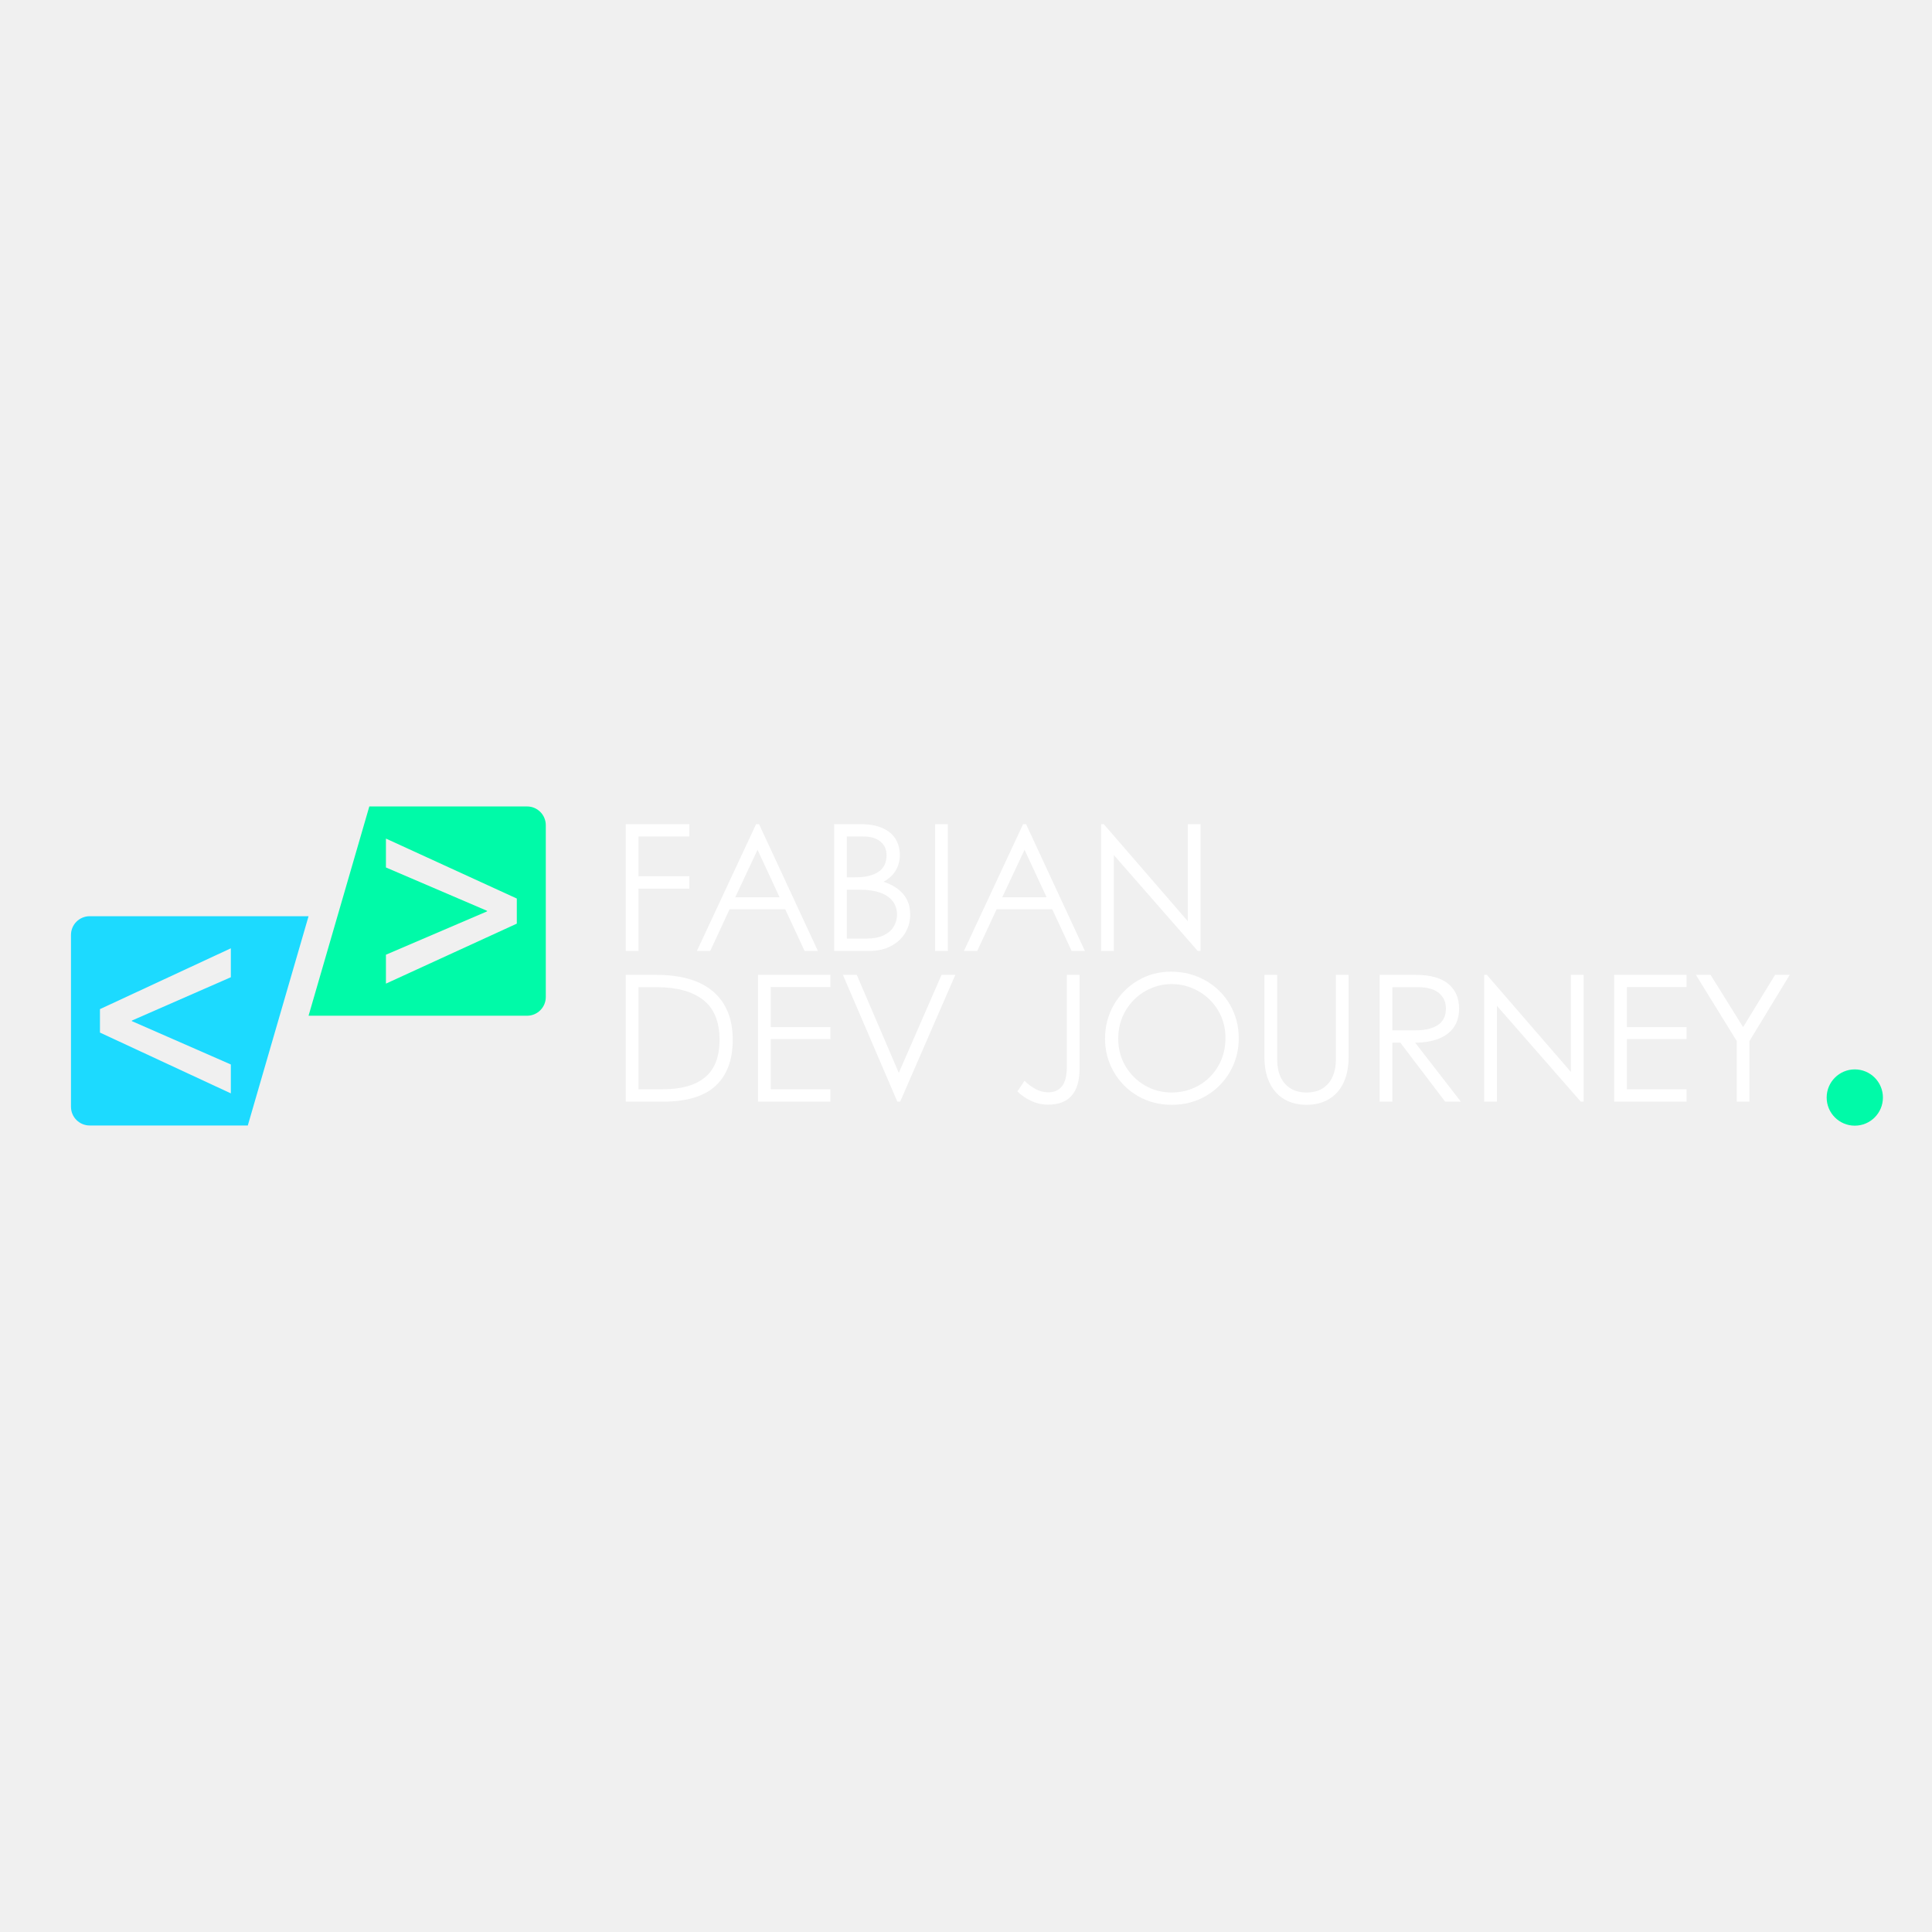
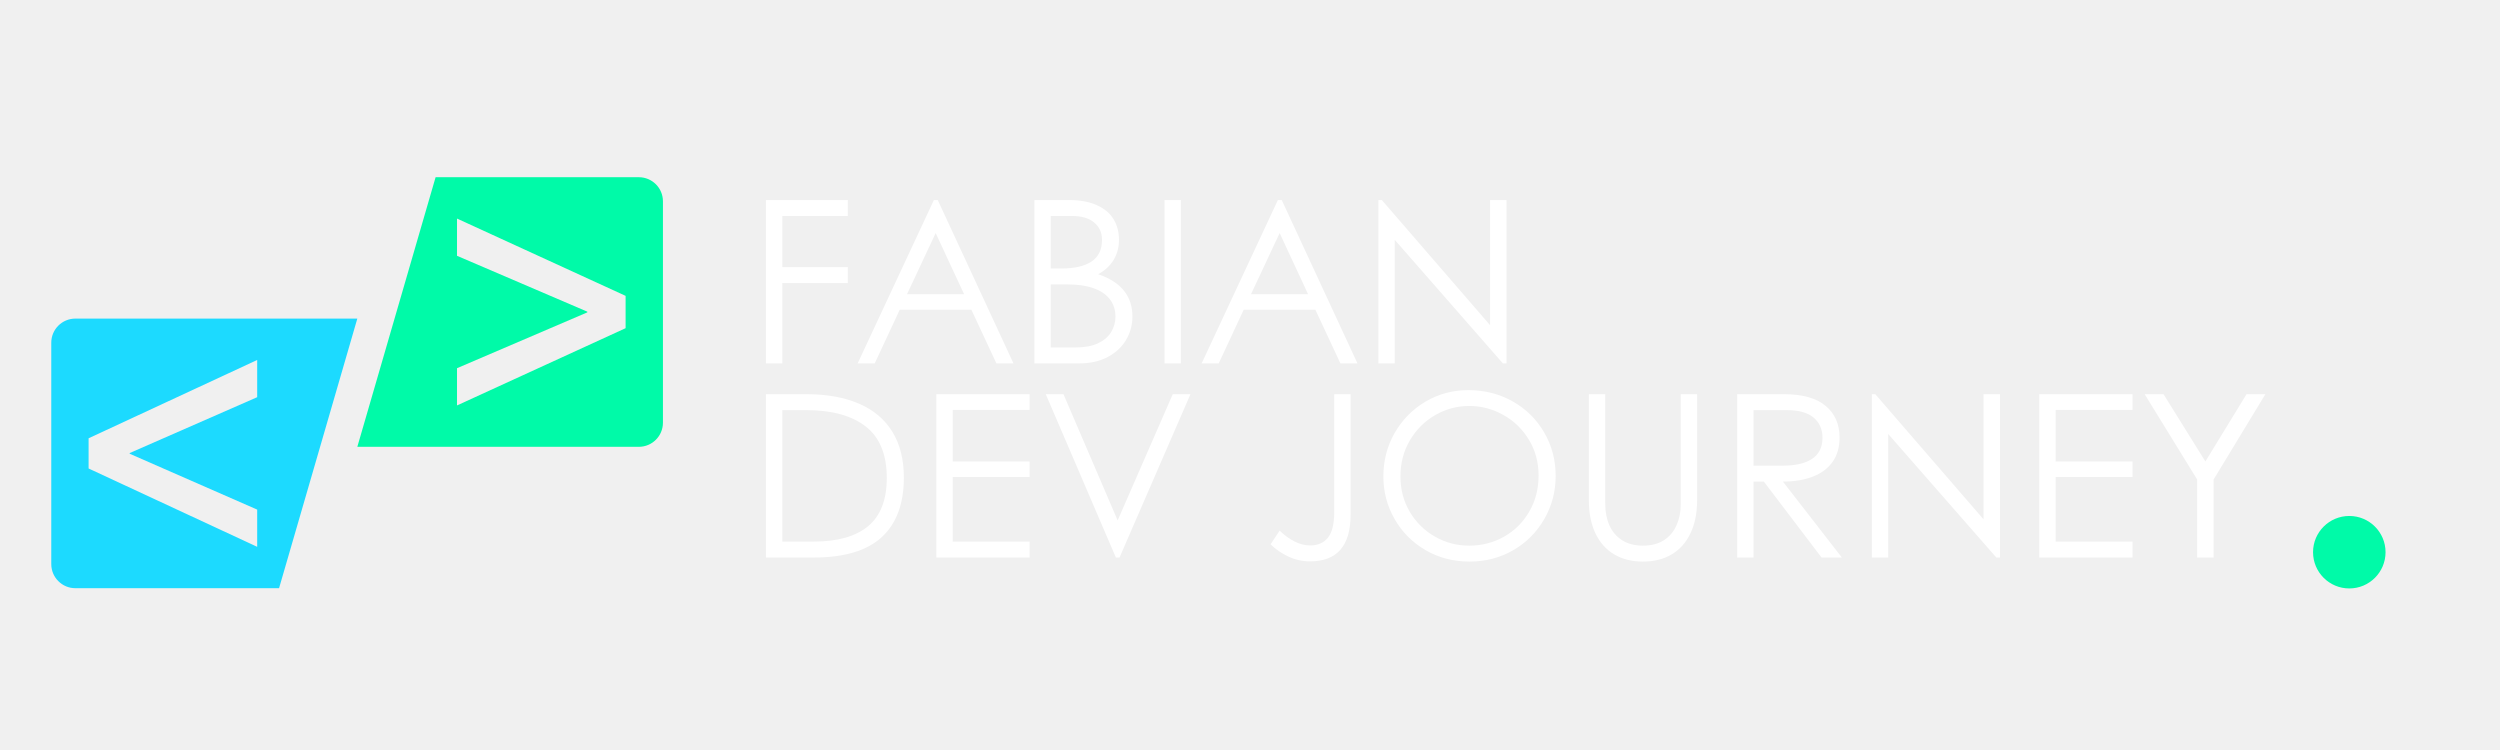
- <svg xmlns="http://www.w3.org/2000/svg" width="500" zoomAndPan="magnify" viewBox="0 0 375 375" height="500" preserveAspectRatio="xMidYMid meet" version="1.0">
+ <svg xmlns="http://www.w3.org/2000/svg" width="500" zoomAndPan="magnify" viewBox="0 0 375 112.5" height="150" preserveAspectRatio="xMidYMid meet" version="1.0">
  <defs>
    <g />
-     <clipPath id="0049679bbc">
-       <path d="M 13.773 177 L 60 177 L 60 218.758 L 13.773 218.758 Z M 13.773 177 " clip-rule="nonzero" />
+     <clipPath id="8336cc3847">
+       <path d="M 7.688 47 L 54 47 L 54 88.531 L 7.688 88.531 Z M 7.688 47 " clip-rule="nonzero" />
    </clipPath>
-     <clipPath id="e872e372c1">
-       <path d="M 59 156.508 L 106 156.508 L 106 198 L 59 198 Z M 59 156.508 " clip-rule="nonzero" />
+     <clipPath id="0eff98aeeb">
+       <path d="M 53 26.559 L 99.527 26.559 L 99.527 68 L 53 68 Z M 53 26.559 " clip-rule="nonzero" />
    </clipPath>
-     <clipPath id="51f90ac047">
-       <path d="M 354.555 207.57 L 365.473 207.57 L 365.473 218.492 L 354.555 218.492 Z M 354.555 207.57 " clip-rule="nonzero" />
+     <clipPath id="03fcc82044">
+       <path d="M 346.957 77.395 L 357.832 77.395 L 357.832 88.266 L 346.957 88.266 Z M 346.957 77.395 " clip-rule="nonzero" />
    </clipPath>
-     <clipPath id="015727ce99">
-       <path d="M 360.016 207.57 C 357 207.57 354.555 210.016 354.555 213.031 C 354.555 216.047 357 218.492 360.016 218.492 C 363.031 218.492 365.473 216.047 365.473 213.031 C 365.473 210.016 363.031 207.57 360.016 207.57 Z M 360.016 207.57 " clip-rule="nonzero" />
+     <clipPath id="bcc79b198b">
+       <path d="M 352.395 77.395 C 349.391 77.395 346.957 79.828 346.957 82.828 C 346.957 85.832 349.391 88.266 352.395 88.266 C 355.398 88.266 357.832 85.832 357.832 82.828 C 357.832 79.828 355.398 77.395 352.395 77.395 Z M 352.395 77.395 " clip-rule="nonzero" />
    </clipPath>
  </defs>
-   <g clip-path="url(#0049679bbc)">
-     <path fill="#1cdaff" d="M 44.805 206.613 L 44.805 212.223 L 19.402 200.422 L 19.402 195.871 L 44.805 184.066 L 44.805 189.68 L 25.594 198.094 L 25.594 198.199 Z M 59.891 177.836 L 17.41 177.836 C 15.402 177.836 13.777 179.461 13.777 181.465 L 13.777 214.824 C 13.777 216.828 15.402 218.457 17.41 218.457 L 48.098 218.457 L 59.891 177.836 " fill-opacity="1" fill-rule="nonzero" />
+   <g clip-path="url(#8336cc3847)">
+     <path fill="#1cdaff" d="M 38.578 76.441 L 38.578 82.023 L 13.289 70.273 L 13.289 65.742 L 38.578 53.996 L 38.578 59.578 L 19.453 67.957 L 19.453 68.062 Z M 53.598 47.789 L 11.305 47.789 C 9.309 47.789 7.691 49.406 7.691 51.406 L 7.691 84.617 C 7.691 86.613 9.309 88.23 11.305 88.23 L 41.859 88.23 L 53.598 47.789 " fill-opacity="1" fill-rule="nonzero" />
  </g>
-   <g clip-path="url(#e872e372c1)">
-     <path fill="#00faa8" d="M 100.312 179.277 L 74.91 190.922 L 74.91 185.309 L 94.543 176.895 L 94.543 176.789 L 74.91 168.375 L 74.91 162.766 L 100.312 174.406 Z M 71.684 156.531 L 59.891 197.152 L 102.305 197.152 C 104.309 197.152 105.938 195.527 105.938 193.52 L 105.938 160.164 C 105.938 158.156 104.309 156.531 102.305 156.531 L 71.684 156.531 " fill-opacity="1" fill-rule="nonzero" />
+   <g clip-path="url(#0eff98aeeb)">
+     <path fill="#00faa8" d="M 93.84 49.227 L 68.551 60.816 L 68.551 55.23 L 88.098 46.855 L 88.098 46.75 L 68.551 38.371 L 68.551 32.785 L 93.84 44.379 Z M 65.34 26.582 L 53.598 67.023 L 95.824 67.023 C 97.82 67.023 99.441 65.402 99.441 63.406 L 99.441 30.195 C 99.441 28.199 97.82 26.582 95.824 26.582 L 65.34 26.582 " fill-opacity="1" fill-rule="nonzero" />
  </g>
  <g fill="#ffffff" fill-opacity="1">
-     <g transform="translate(118.4745, 184.5833)">
+     <g transform="translate(111.9235, 54.50774)">
      <g>
-         <path d="M 2.984 -24.609 L 15.328 -24.609 L 15.328 -22.219 L 5.453 -22.219 L 5.453 -14.5 L 15.328 -14.5 L 15.328 -12.094 L 5.453 -12.094 L 5.453 0 L 2.984 0 Z M 2.984 -24.609 " />
+         <path d="M 2.969 -24.5 L 15.25 -24.5 L 15.25 -22.109 L 5.422 -22.109 L 5.422 -14.438 L 15.25 -14.438 L 15.25 -12.047 L 5.422 -12.047 L 5.422 0 L 2.969 0 Z M 2.969 -24.5 " />
      </g>
    </g>
  </g>
  <g fill="#ffffff" fill-opacity="1">
-     <g transform="translate(135.099, 184.5833)">
+     <g transform="translate(128.4745, 54.50774)">
      <g>
-         <path d="M 21.078 0 L 17.312 -8.094 L 6.516 -8.094 L 2.75 0 L 0.172 0 L 11.656 -24.609 L 12.234 -24.609 L 23.656 0 Z M 7.609 -10.422 L 16.219 -10.422 L 11.938 -19.641 Z M 7.609 -10.422 " />
+         <path d="M 20.984 0 L 17.234 -8.047 L 6.484 -8.047 L 2.734 0 L 0.172 0 L 11.609 -24.5 L 12.188 -24.5 L 23.547 0 Z M 7.578 -10.375 L 16.141 -10.375 L 11.875 -19.547 Z M 7.578 -10.375 " />
      </g>
    </g>
  </g>
  <g fill="#ffffff" fill-opacity="1">
-     <g transform="translate(158.9218, 184.5833)">
+     <g transform="translate(152.1919, 54.50774)">
      <g>
-         <path d="M 8.188 -24.609 C 9.863 -24.609 11.266 -24.352 12.391 -23.844 C 13.523 -23.332 14.363 -22.629 14.906 -21.734 C 15.457 -20.836 15.734 -19.797 15.734 -18.609 C 15.734 -17.516 15.469 -16.52 14.938 -15.625 C 14.414 -14.738 13.629 -14.008 12.578 -13.438 C 16.023 -12.27 17.75 -10.145 17.75 -7.062 C 17.75 -5.801 17.438 -4.633 16.812 -3.562 C 16.188 -2.488 15.266 -1.625 14.047 -0.969 C 12.836 -0.32 11.398 0 9.734 0 L 2.984 0 L 2.984 -24.609 Z M 7.094 -14.297 C 9.008 -14.297 10.5 -14.645 11.562 -15.344 C 12.625 -16.039 13.156 -17.129 13.156 -18.609 C 13.156 -19.711 12.758 -20.586 11.969 -21.234 C 11.188 -21.891 10.086 -22.219 8.672 -22.219 L 5.453 -22.219 L 5.453 -14.297 Z M 9.25 -2.406 C 10.582 -2.406 11.691 -2.613 12.578 -3.031 C 13.473 -3.457 14.129 -4.023 14.547 -4.734 C 14.973 -5.441 15.188 -6.207 15.188 -7.031 C 15.188 -8.062 14.906 -8.941 14.344 -9.672 C 13.781 -10.398 12.961 -10.953 11.891 -11.328 C 10.816 -11.703 9.523 -11.891 8.016 -11.891 L 5.453 -11.891 L 5.453 -2.406 Z M 9.25 -2.406 " />
+         <path d="M 8.156 -24.5 C 9.812 -24.5 11.203 -24.242 12.328 -23.734 C 13.461 -23.223 14.301 -22.52 14.844 -21.625 C 15.383 -20.738 15.656 -19.707 15.656 -18.531 C 15.656 -17.438 15.395 -16.445 14.875 -15.562 C 14.352 -14.676 13.57 -13.945 12.531 -13.375 C 15.957 -12.219 17.672 -10.102 17.672 -7.031 C 17.672 -5.781 17.359 -4.617 16.734 -3.547 C 16.109 -2.473 15.191 -1.613 13.984 -0.969 C 12.785 -0.32 11.352 0 9.688 0 L 2.969 0 L 2.969 -24.5 Z M 7.062 -14.234 C 8.977 -14.234 10.461 -14.578 11.516 -15.266 C 12.578 -15.961 13.109 -17.051 13.109 -18.531 C 13.109 -19.625 12.711 -20.492 11.922 -21.141 C 11.141 -21.785 10.047 -22.109 8.641 -22.109 L 5.422 -22.109 L 5.422 -14.234 Z M 9.219 -2.391 C 10.531 -2.391 11.629 -2.598 12.516 -3.016 C 13.41 -3.441 14.066 -4.004 14.484 -4.703 C 14.91 -5.41 15.125 -6.176 15.125 -7 C 15.125 -8.02 14.844 -8.895 14.281 -9.625 C 13.719 -10.352 12.898 -10.906 11.828 -11.281 C 10.766 -11.656 9.484 -11.844 7.984 -11.844 L 5.422 -11.844 L 5.422 -2.391 Z M 9.219 -2.391 " />
      </g>
    </g>
  </g>
  <g fill="#ffffff" fill-opacity="1">
-     <g transform="translate(178.5284, 184.5833)">
+     <g transform="translate(171.7118, 54.50774)">
      <g>
-         <path d="M 2.984 -24.609 L 5.453 -24.609 L 5.453 0 L 2.984 0 Z M 2.984 -24.609 " />
+         <path d="M 2.969 -24.5 L 5.422 -24.5 L 5.422 0 L 2.969 0 Z M 2.969 -24.5 " />
      </g>
    </g>
  </g>
  <g fill="#ffffff" fill-opacity="1">
-     <g transform="translate(186.9264, 184.5833)">
+     <g transform="translate(180.0726, 54.50774)">
      <g>
-         <path d="M 21.078 0 L 17.312 -8.094 L 6.516 -8.094 L 2.75 0 L 0.172 0 L 11.656 -24.609 L 12.234 -24.609 L 23.656 0 Z M 7.609 -10.422 L 16.219 -10.422 L 11.938 -19.641 Z M 7.609 -10.422 " />
+         <path d="M 20.984 0 L 17.234 -8.047 L 6.484 -8.047 L 2.734 0 L 0.172 0 L 11.609 -24.5 L 12.188 -24.5 L 23.547 0 Z M 7.578 -10.375 L 16.141 -10.375 L 11.875 -19.547 Z M 7.578 -10.375 " />
      </g>
    </g>
  </g>
  <g fill="#ffffff" fill-opacity="1">
-     <g transform="translate(210.7492, 184.5833)">
+     <g transform="translate(203.7899, 54.50774)">
      <g>
-         <path d="M 19.812 -24.609 L 22.281 -24.609 L 22.281 0 L 21.734 0 L 5.453 -18.609 L 5.453 0 L 2.984 0 L 2.984 -24.609 L 3.5 -24.609 L 19.812 -5.766 Z M 19.812 -24.609 " />
+         <path d="M 19.719 -24.5 L 22.188 -24.5 L 22.188 0 L 21.641 0 L 5.422 -18.531 L 5.422 0 L 2.969 0 L 2.969 -24.5 L 3.484 -24.5 L 19.719 -5.734 Z M 19.719 -24.5 " />
      </g>
    </g>
  </g>
  <g fill="#ffffff" fill-opacity="1">
-     <g transform="translate(118.4745, 213.8333)">
+     <g transform="translate(111.9235, 83.62831)">
      <g>
-         <path d="M 9.047 -24.609 C 12.16 -24.609 14.812 -24.133 17 -23.188 C 19.195 -22.238 20.867 -20.828 22.016 -18.953 C 23.172 -17.078 23.75 -14.77 23.75 -12.031 C 23.75 -8.102 22.633 -5.113 20.406 -3.062 C 18.188 -1.02 14.781 0 10.188 0 L 2.984 0 L 2.984 -24.609 Z M 10.188 -2.406 C 13.77 -2.406 16.5 -3.18 18.375 -4.734 C 20.25 -6.285 21.188 -8.707 21.188 -12 C 21.188 -15.52 20.129 -18.102 18.016 -19.75 C 15.898 -21.395 12.91 -22.219 9.047 -22.219 L 5.453 -22.219 L 5.453 -2.406 Z M 10.188 -2.406 " />
+         <path d="M 9.016 -24.5 C 12.109 -24.5 14.742 -24.023 16.922 -23.078 C 19.109 -22.141 20.773 -20.738 21.922 -18.875 C 23.078 -17.008 23.656 -14.711 23.656 -11.984 C 23.656 -8.066 22.547 -5.086 20.328 -3.047 C 18.109 -1.016 14.711 0 10.141 0 L 2.969 0 L 2.969 -24.5 Z M 10.141 -2.391 C 13.711 -2.391 16.43 -3.16 18.297 -4.703 C 20.16 -6.254 21.094 -8.664 21.094 -11.938 C 21.094 -15.445 20.039 -18.02 17.938 -19.656 C 15.832 -21.289 12.859 -22.109 9.016 -22.109 L 5.422 -22.109 L 5.422 -2.391 Z M 10.141 -2.391 " />
      </g>
    </g>
  </g>
  <g fill="#ffffff" fill-opacity="1">
-     <g transform="translate(144.1482, 213.8333)">
+     <g transform="translate(137.4837, 83.62831)">
      <g>
-         <path d="M 2.984 -24.609 L 17.031 -24.609 L 17.031 -22.25 L 5.453 -22.25 L 5.453 -14.469 L 17.031 -14.469 L 17.031 -12.141 L 5.453 -12.141 L 5.453 -2.406 L 17.031 -2.406 L 17.031 0 L 2.984 0 Z M 2.984 -24.609 " />
+         <path d="M 2.969 -24.5 L 16.953 -24.5 L 16.953 -22.141 L 5.422 -22.141 L 5.422 -14.406 L 16.953 -14.406 L 16.953 -12.078 L 5.422 -12.078 L 5.422 -2.391 L 16.953 -2.391 L 16.953 0 L 2.969 0 Z M 2.969 -24.5 " />
      </g>
    </g>
  </g>
  <g fill="#ffffff" fill-opacity="1">
-     <g transform="translate(162.4866, 213.8333)">
+     <g transform="translate(155.7409, 83.62831)">
      <g>
-         <path d="M 1.125 -24.609 L 3.812 -24.609 L 11.969 -5.594 L 20.266 -24.609 L 22.938 -24.609 L 12.234 0 L 11.688 0 Z M 1.125 -24.609 " />
+         <path d="M 1.125 -24.5 L 3.781 -24.5 L 11.906 -5.562 L 20.172 -24.5 L 22.828 -24.5 L 12.188 0 L 11.641 0 Z M 1.125 -24.5 " />
      </g>
    </g>
  </g>
  <g fill="#ffffff" fill-opacity="1">
-     <g transform="translate(186.5494, 213.8333)">
+     <g transform="translate(179.6972, 83.62831)">
      <g />
    </g>
  </g>
  <g fill="#ffffff" fill-opacity="1">
-     <g transform="translate(196.0442, 213.8333)">
+     <g transform="translate(189.15, 83.62831)">
      <g>
-         <path d="M 7.375 0.578 C 6.227 0.578 5.133 0.332 4.094 -0.156 C 3.051 -0.645 2.164 -1.254 1.438 -1.984 L 2.812 -4.047 C 3.52 -3.359 4.266 -2.812 5.047 -2.406 C 5.836 -2.008 6.625 -1.812 7.406 -1.812 C 8.57 -1.812 9.469 -2.207 10.094 -3 C 10.719 -3.789 11.031 -5.078 11.031 -6.859 L 11.031 -24.609 L 13.5 -24.609 L 13.5 -6.438 C 13.5 -1.758 11.457 0.578 7.375 0.578 Z M 7.375 0.578 " />
+         <path d="M 7.344 0.578 C 6.195 0.578 5.109 0.332 4.078 -0.156 C 3.047 -0.645 2.164 -1.254 1.438 -1.984 L 2.797 -4.031 C 3.504 -3.344 4.25 -2.801 5.031 -2.406 C 5.812 -2.008 6.594 -1.812 7.375 -1.812 C 8.531 -1.812 9.422 -2.203 10.047 -2.984 C 10.672 -3.766 10.984 -5.047 10.984 -6.828 L 10.984 -24.5 L 13.438 -24.5 L 13.438 -6.422 C 13.438 -1.754 11.406 0.578 7.344 0.578 Z M 7.344 0.578 " />
      </g>
    </g>
  </g>
  <g fill="#ffffff" fill-opacity="1">
-     <g transform="translate(212.5659, 213.8333)">
+     <g transform="translate(205.5986, 83.62831)">
      <g>
-         <path d="M 14.906 0.609 C 12.438 0.609 10.211 0.031 8.234 -1.125 C 6.266 -2.289 4.719 -3.859 3.594 -5.828 C 2.477 -7.797 1.922 -9.922 1.922 -12.203 C 1.922 -14.598 2.488 -16.789 3.625 -18.781 C 4.77 -20.77 6.316 -22.344 8.266 -23.5 C 10.223 -24.656 12.367 -25.234 14.703 -25.234 C 17.148 -25.234 19.379 -24.664 21.391 -23.531 C 23.398 -22.406 24.984 -20.852 26.141 -18.875 C 27.297 -16.895 27.875 -14.707 27.875 -12.312 C 27.875 -9.926 27.301 -7.742 26.156 -5.766 C 25.008 -3.797 23.445 -2.238 21.469 -1.094 C 19.5 0.039 17.312 0.609 14.906 0.609 Z M 14.844 -1.781 C 16.738 -1.781 18.484 -2.227 20.078 -3.125 C 21.68 -4.031 22.953 -5.289 23.891 -6.906 C 24.828 -8.52 25.297 -10.332 25.297 -12.344 C 25.297 -14.352 24.812 -16.156 23.844 -17.75 C 22.875 -19.352 21.586 -20.598 19.984 -21.484 C 18.391 -22.379 16.676 -22.828 14.844 -22.828 C 13.039 -22.828 11.344 -22.375 9.75 -21.469 C 8.164 -20.57 6.891 -19.312 5.922 -17.688 C 4.961 -16.062 4.484 -14.234 4.484 -12.203 C 4.484 -10.234 4.957 -8.453 5.906 -6.859 C 6.863 -5.273 8.129 -4.031 9.703 -3.125 C 11.273 -2.227 12.988 -1.781 14.844 -1.781 Z M 14.844 -1.781 " />
+         <path d="M 14.844 0.609 C 12.383 0.609 10.172 0.031 8.203 -1.125 C 6.234 -2.281 4.691 -3.836 3.578 -5.797 C 2.461 -7.754 1.906 -9.875 1.906 -12.156 C 1.906 -14.539 2.473 -16.723 3.609 -18.703 C 4.754 -20.68 6.297 -22.242 8.234 -23.391 C 10.18 -24.535 12.316 -25.109 14.641 -25.109 C 17.078 -25.109 19.297 -24.547 21.297 -23.422 C 23.297 -22.297 24.867 -20.75 26.016 -18.781 C 27.172 -16.812 27.75 -14.633 27.75 -12.25 C 27.75 -9.883 27.176 -7.719 26.031 -5.75 C 24.895 -3.781 23.344 -2.227 21.375 -1.094 C 19.406 0.039 17.227 0.609 14.844 0.609 Z M 14.781 -1.781 C 16.664 -1.781 18.406 -2.227 20 -3.125 C 21.594 -4.02 22.852 -5.27 23.781 -6.875 C 24.719 -8.477 25.188 -10.281 25.188 -12.281 C 25.188 -14.281 24.703 -16.078 23.734 -17.672 C 22.766 -19.266 21.484 -20.504 19.891 -21.391 C 18.297 -22.285 16.594 -22.734 14.781 -22.734 C 12.977 -22.734 11.285 -22.281 9.703 -21.375 C 8.129 -20.477 6.863 -19.223 5.906 -17.609 C 4.945 -15.992 4.469 -14.176 4.469 -12.156 C 4.469 -10.195 4.938 -8.426 5.875 -6.844 C 6.82 -5.258 8.082 -4.02 9.656 -3.125 C 11.227 -2.227 12.938 -1.781 14.781 -1.781 Z M 14.781 -1.781 " />
      </g>
    </g>
  </g>
  <g fill="#ffffff" fill-opacity="1">
-     <g transform="translate(242.3529, 213.8333)">
+     <g transform="translate(235.2538, 83.62831)">
      <g>
-         <path d="M 11.25 0.609 C 9.57 0.609 8.125 0.242 6.906 -0.484 C 5.688 -1.211 4.742 -2.266 4.078 -3.641 C 3.41 -5.023 3.078 -6.68 3.078 -8.609 L 3.078 -24.609 L 5.547 -24.609 L 5.547 -8.125 C 5.547 -6.895 5.758 -5.801 6.188 -4.844 C 6.613 -3.895 7.254 -3.145 8.109 -2.594 C 8.961 -2.051 10.008 -1.781 11.25 -1.781 C 12.5 -1.781 13.547 -2.051 14.391 -2.594 C 15.242 -3.145 15.879 -3.895 16.297 -4.844 C 16.723 -5.801 16.938 -6.859 16.938 -8.016 L 16.938 -24.609 L 19.406 -24.609 L 19.406 -8.609 C 19.406 -6.68 19.07 -5.023 18.406 -3.641 C 17.75 -2.266 16.805 -1.211 15.578 -0.484 C 14.359 0.242 12.914 0.609 11.25 0.609 Z M 11.25 0.609 " />
+         <path d="M 11.188 0.609 C 9.531 0.609 8.094 0.25 6.875 -0.469 C 5.656 -1.195 4.719 -2.25 4.062 -3.625 C 3.406 -5.008 3.078 -6.656 3.078 -8.562 L 3.078 -24.5 L 5.531 -24.5 L 5.531 -8.094 C 5.531 -6.863 5.738 -5.773 6.156 -4.828 C 6.582 -3.879 7.219 -3.133 8.062 -2.594 C 8.914 -2.051 9.957 -1.781 11.188 -1.781 C 12.438 -1.781 13.484 -2.051 14.328 -2.594 C 15.172 -3.133 15.801 -3.879 16.219 -4.828 C 16.645 -5.773 16.859 -6.828 16.859 -7.984 L 16.859 -24.5 L 19.312 -24.5 L 19.312 -8.562 C 19.312 -6.656 18.977 -5.008 18.312 -3.625 C 17.656 -2.25 16.719 -1.195 15.5 -0.469 C 14.289 0.25 12.852 0.609 11.188 0.609 Z M 11.188 0.609 " />
      </g>
    </g>
  </g>
  <g fill="#ffffff" fill-opacity="1">
-     <g transform="translate(264.8046, 213.8333)">
+     <g transform="translate(257.6062, 83.62831)">
      <g>
-         <path d="M 10.016 -24.609 C 12.828 -24.609 14.926 -24.023 16.312 -22.859 C 17.707 -21.703 18.406 -20.102 18.406 -18.062 C 18.406 -16.602 18.051 -15.379 17.344 -14.391 C 16.633 -13.41 15.641 -12.676 14.359 -12.188 C 13.078 -11.695 11.582 -11.453 9.875 -11.453 L 18.75 0 L 15.703 0 L 7 -11.453 L 5.453 -11.453 L 5.453 0 L 2.984 0 L 2.984 -24.609 Z M 9.875 -13.844 C 11.77 -13.844 13.238 -14.188 14.281 -14.875 C 15.32 -15.562 15.844 -16.625 15.844 -18.062 C 15.844 -19.32 15.395 -20.328 14.5 -21.078 C 13.602 -21.836 12.266 -22.219 10.484 -22.219 L 5.453 -22.219 L 5.453 -13.844 Z M 9.875 -13.844 " />
+         <path d="M 9.969 -24.5 C 12.758 -24.5 14.848 -23.914 16.234 -22.75 C 17.629 -21.594 18.328 -20.004 18.328 -17.984 C 18.328 -16.523 17.973 -15.305 17.266 -14.328 C 16.555 -13.348 15.566 -12.613 14.297 -12.125 C 13.023 -11.633 11.535 -11.391 9.828 -11.391 L 18.672 0 L 15.625 0 L 6.969 -11.391 L 5.422 -11.391 L 5.422 0 L 2.969 0 L 2.969 -24.5 Z M 9.828 -13.781 C 11.711 -13.781 13.172 -14.117 14.203 -14.797 C 15.242 -15.484 15.766 -16.547 15.766 -17.984 C 15.766 -19.234 15.32 -20.234 14.438 -20.984 C 13.551 -21.734 12.219 -22.109 10.438 -22.109 L 5.422 -22.109 L 5.422 -13.781 Z M 9.828 -13.781 " />
      </g>
    </g>
  </g>
  <g fill="#ffffff" fill-opacity="1">
-     <g transform="translate(285.0968, 213.8333)">
+     <g transform="translate(277.8086, 83.62831)">
      <g>
-         <path d="M 19.812 -24.609 L 22.281 -24.609 L 22.281 0 L 21.734 0 L 5.453 -18.609 L 5.453 0 L 2.984 0 L 2.984 -24.609 L 3.5 -24.609 L 19.812 -5.766 Z M 19.812 -24.609 " />
+         <path d="M 19.719 -24.5 L 22.188 -24.5 L 22.188 0 L 21.641 0 L 5.422 -18.531 L 5.422 0 L 2.969 0 L 2.969 -24.5 L 3.484 -24.5 L 19.719 -5.734 Z M 19.719 -24.5 " />
      </g>
    </g>
  </g>
  <g fill="#ffffff" fill-opacity="1">
-     <g transform="translate(310.325, 213.8333)">
+     <g transform="translate(302.9251, 83.62831)">
      <g>
-         <path d="M 2.984 -24.609 L 17.031 -24.609 L 17.031 -22.25 L 5.453 -22.25 L 5.453 -14.469 L 17.031 -14.469 L 17.031 -12.141 L 5.453 -12.141 L 5.453 -2.406 L 17.031 -2.406 L 17.031 0 L 2.984 0 Z M 2.984 -24.609 " />
+         <path d="M 2.969 -24.5 L 16.953 -24.5 L 16.953 -22.141 L 5.422 -22.141 L 5.422 -14.406 L 16.953 -14.406 L 16.953 -12.078 L 5.422 -12.078 L 5.422 -2.391 L 16.953 -2.391 L 16.953 0 L 2.969 0 Z M 2.969 -24.5 " />
      </g>
    </g>
  </g>
  <g fill="#ffffff" fill-opacity="1">
-     <g transform="translate(328.6634, 213.8333)">
+     <g transform="translate(321.1824, 83.62831)">
      <g>
-         <path d="M 8.438 -11.766 L 0.516 -24.609 L 3.359 -24.609 L 9.672 -14.469 L 15.875 -24.609 L 18.719 -24.609 L 10.906 -11.766 L 10.906 0 L 8.438 0 Z M 8.438 -11.766 " />
+         <path d="M 8.391 -11.703 L 0.516 -24.5 L 3.344 -24.5 L 9.625 -14.406 L 15.797 -24.5 L 18.625 -24.5 L 10.859 -11.703 L 10.859 0 L 8.391 0 Z M 8.391 -11.703 " />
      </g>
    </g>
  </g>
-   <g clip-path="url(#51f90ac047)">
-     <g clip-path="url(#015727ce99)">
-       <path fill="#00faa8" d="M 354.555 207.57 L 365.473 207.57 L 365.473 218.492 L 354.555 218.492 Z M 354.555 207.57 " fill-opacity="1" fill-rule="nonzero" />
+   <g clip-path="url(#03fcc82044)">
+     <g clip-path="url(#bcc79b198b)">
+       <path fill="#00faa8" d="M 346.957 77.395 L 357.832 77.395 L 357.832 88.266 L 346.957 88.266 Z M 346.957 77.395 " fill-opacity="1" fill-rule="nonzero" />
    </g>
  </g>
</svg>
